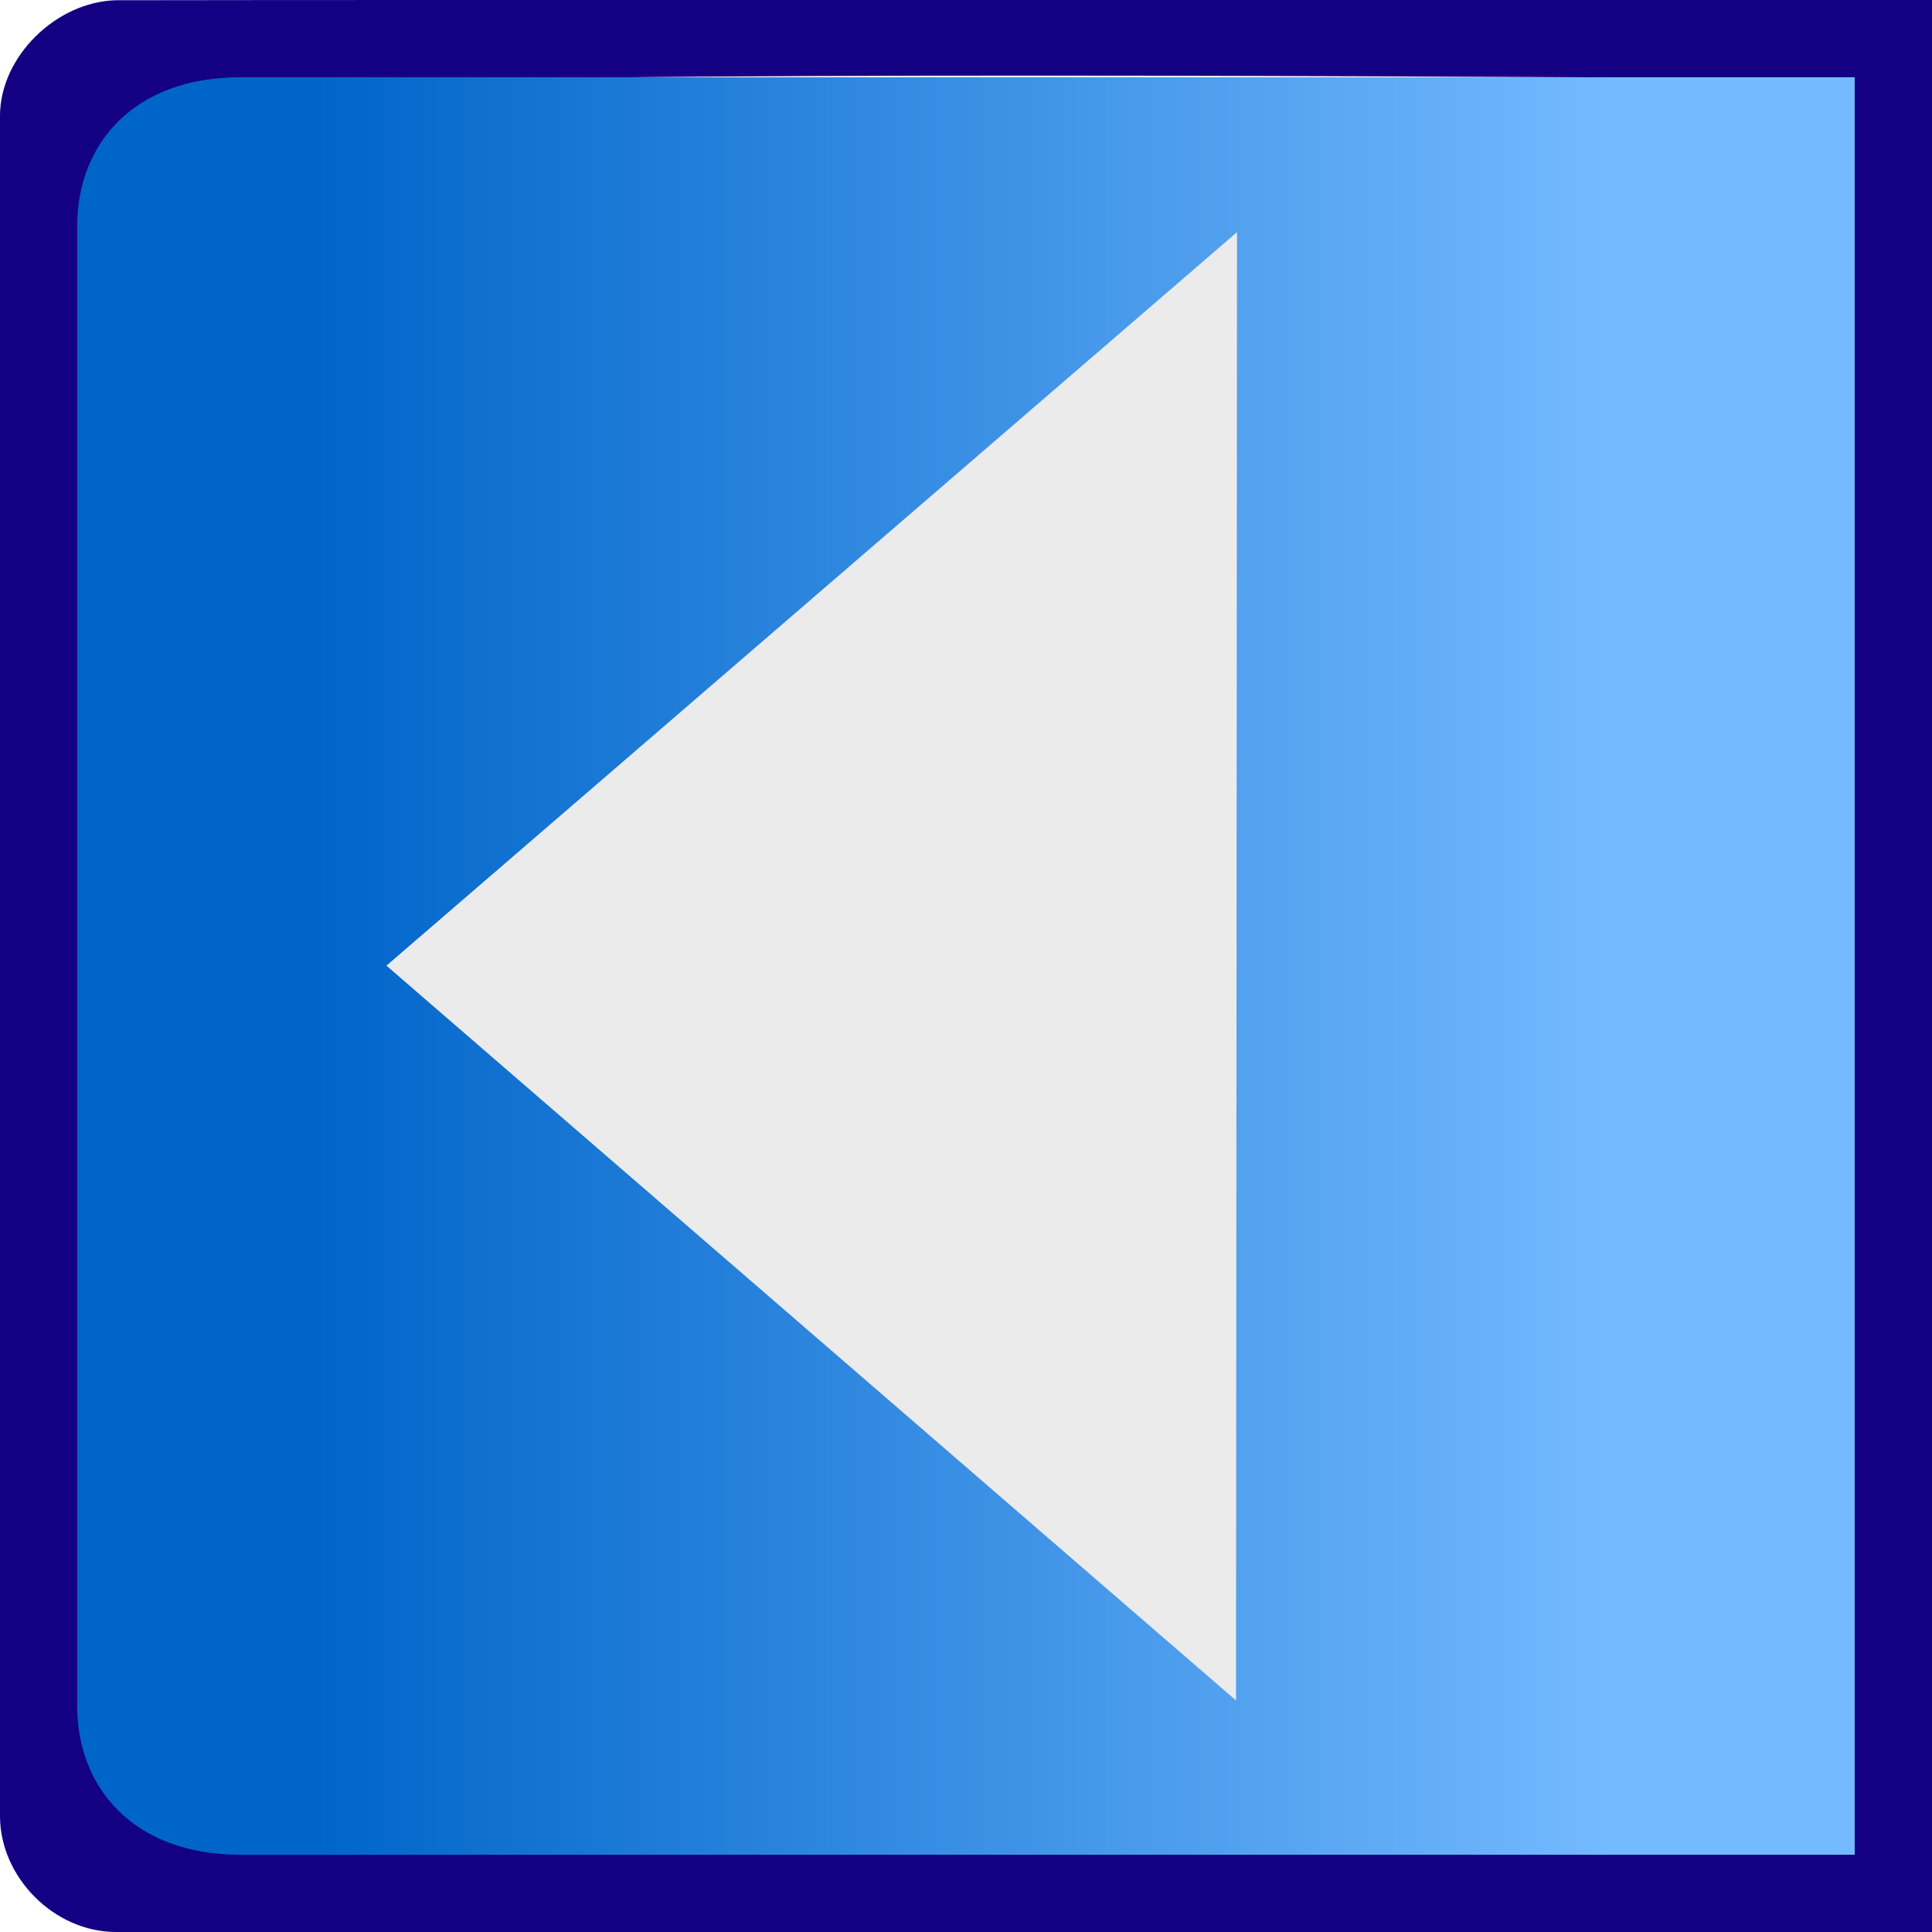
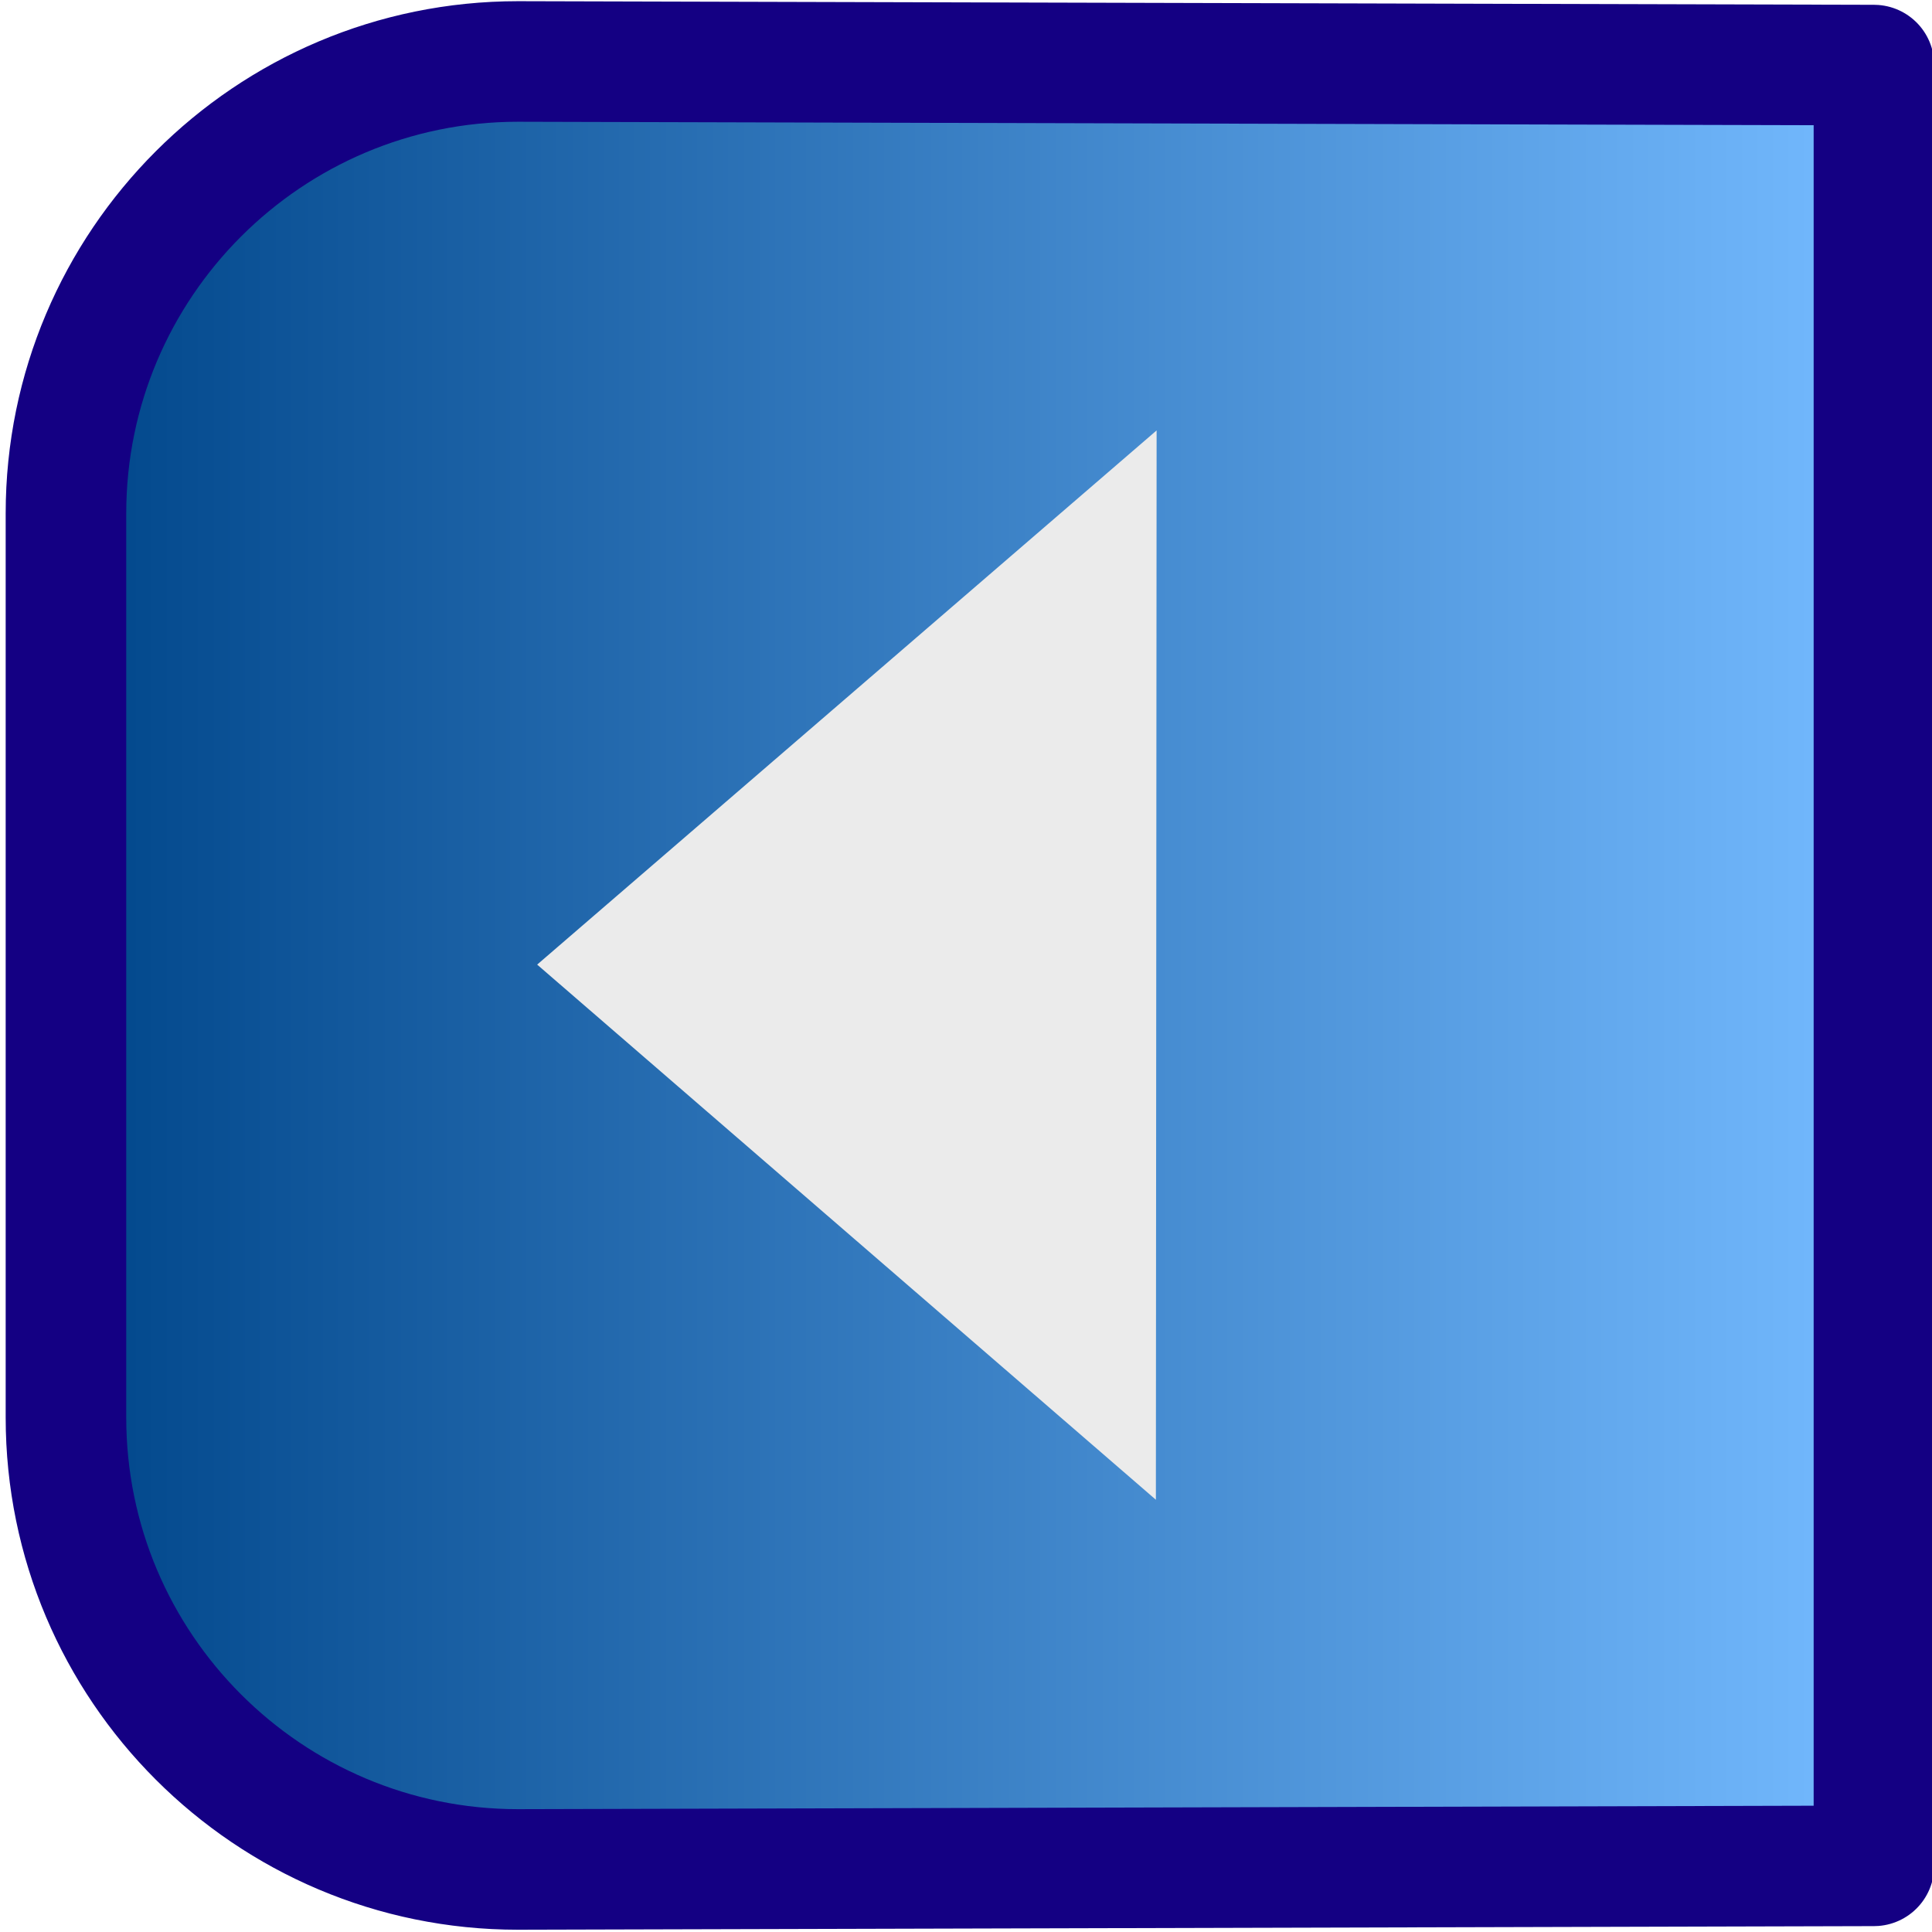
- <svg xmlns="http://www.w3.org/2000/svg" width="100%" height="100%" viewBox="0 0 25 25" version="1.1" xml:space="preserve" style="fill-rule:evenodd;clip-rule:evenodd;stroke-linejoin:round;stroke-miterlimit:2;">
-   <path id="path6" d="M25,25l0,-25l-19.5,0c-0.075,0 -3.923,0.001 -4,0.003c-0.77,0.02 -1.5,0.727 -1.5,1.497l0,22c0,0.795 0.705,1.5 1.5,1.5l23.5,0Zm-1.5,-21.5l0,18.667c0,0.277 -1.169,1.5 -2,1.5l0,0.133c-0.831,0 -17.5,-0.023 -17.5,-0.3l0,-22.333c0,-0.277 15.669,-0.167 16.5,-0.167c0.831,0 3,1.669 3,2.5Z" style="fill:#140083;fill-rule:nonzero;" />
-   <g id="rect2">
-     <path d="M24,24l-20.895,0c-1.37,0 -2.106,-0.862 -2.106,-1.923l0,-19.154c0,-1.061 0.735,-1.923 2.106,-1.923l20.895,-0l0,23Z" style="fill:url(#_Linear1);" />
-     <path d="M5,12.496l11.007,-9.492l-0.013,19l-10.993,-9.508l-0.001,0Z" style="fill:#ebebeb;" />
-   </g>
+ <svg xmlns="http://www.w3.org/2000/svg" width="100%" height="100%" viewBox="0 0 4638 4638" version="1.1" xml:space="preserve" style="fill-rule:evenodd;clip-rule:evenodd;stroke-linecap:round;stroke-linejoin:round;stroke-miterlimit:1.5;">
+   <path d="M4498.613,4479.167l-3255.208,8.679c-598.871,0 -1085.071,-486.2 -1085.071,-1085.071l0,-2170.138c0,-598.871 486.196,-1085.071 1085.071,-1085.071l3255.208,8.679l0,4322.921Z" style="fill:url(#_Linear1);stroke:#140083;stroke-width:289.42px;" />
+   <path d="M1289.446,2315.729l1487.154,-1282.446l-1.754,2567.067l-1485.225,-1284.617l-0.175,0l0,-0.004Z" style="fill:#ebebeb;" />
  <defs>
-     <linearGradient id="_Linear1" x1="0" y1="0" x2="1" y2="0" gradientUnits="userSpaceOnUse" gradientTransform="matrix(-16.99926,0,-0,-16.99926,21.00013,13.60274)">
+     <linearGradient id="_Linear1" x1="0" y1="0" x2="1" y2="0" gradientUnits="userSpaceOnUse" gradientTransform="matrix(-4340.278,0,-0,-4340.278,4498.611,2256.944)">
      <stop offset="0" style="stop-color:#74baff;stop-opacity:1" />
-       <stop offset="1" style="stop-color:#0065c9;stop-opacity:1" />
+       <stop offset="1" style="stop-color:#00468a;stop-opacity:1" />
    </linearGradient>
  </defs>
</svg>
